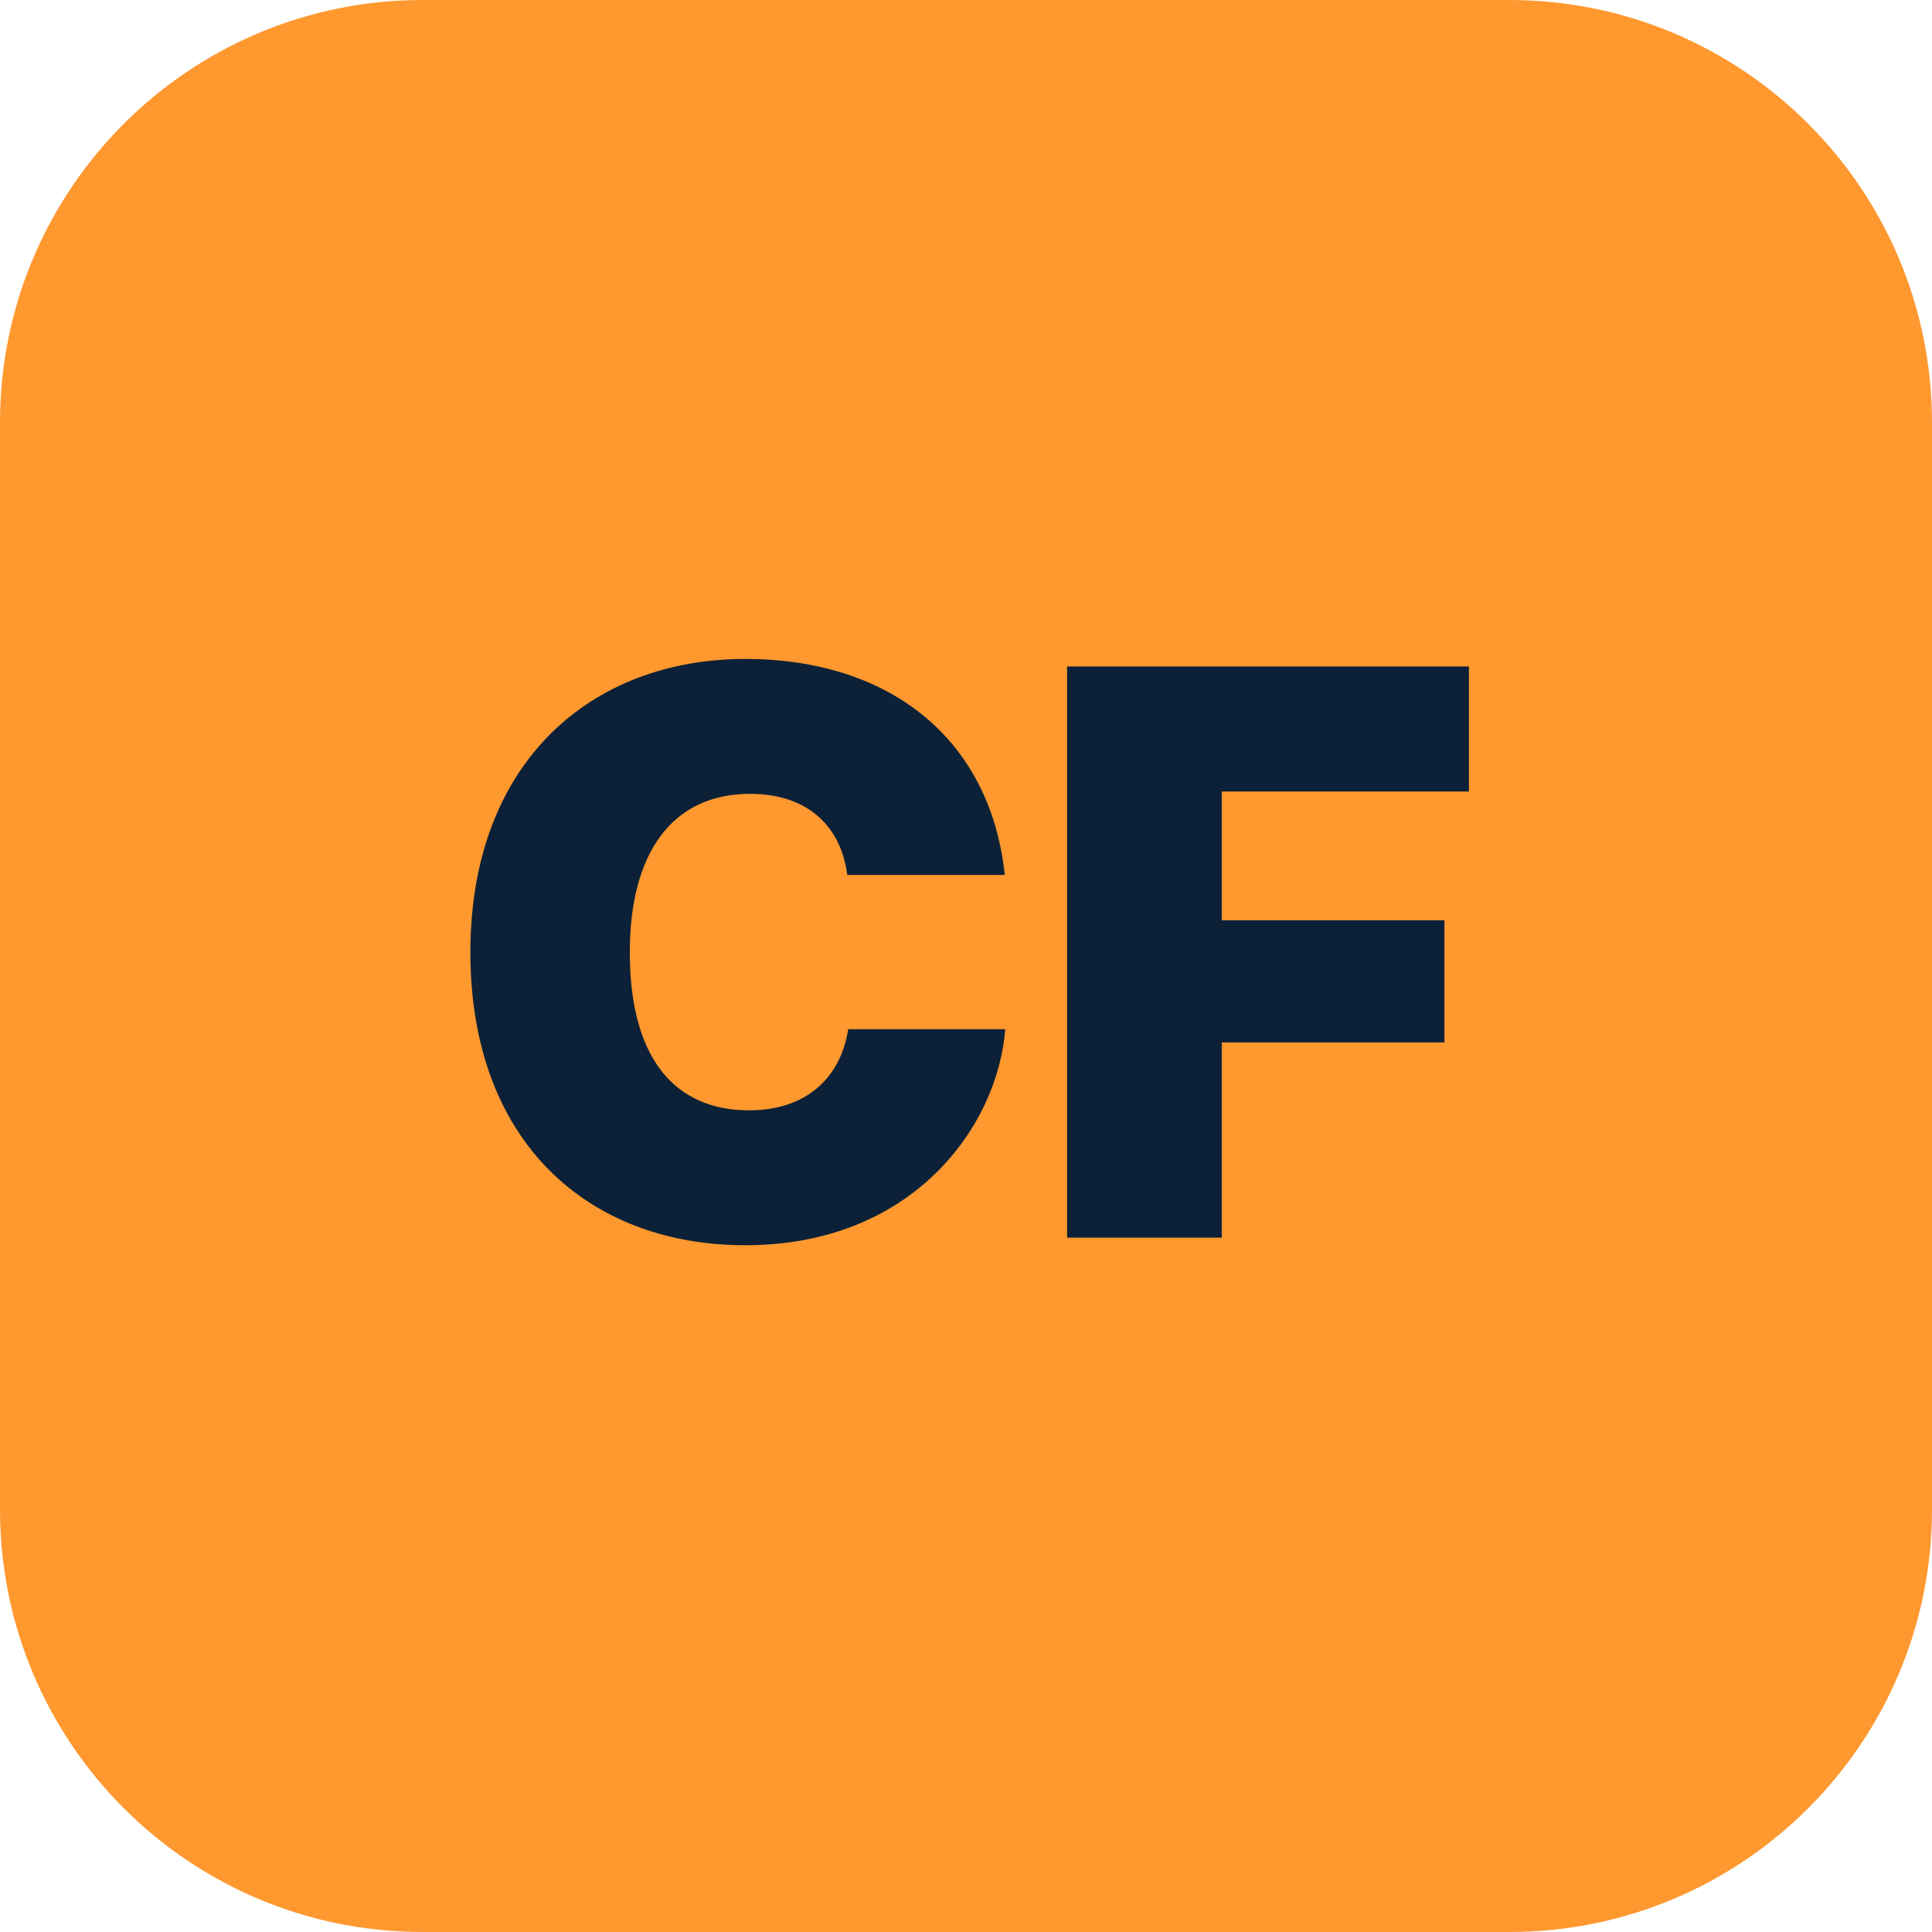
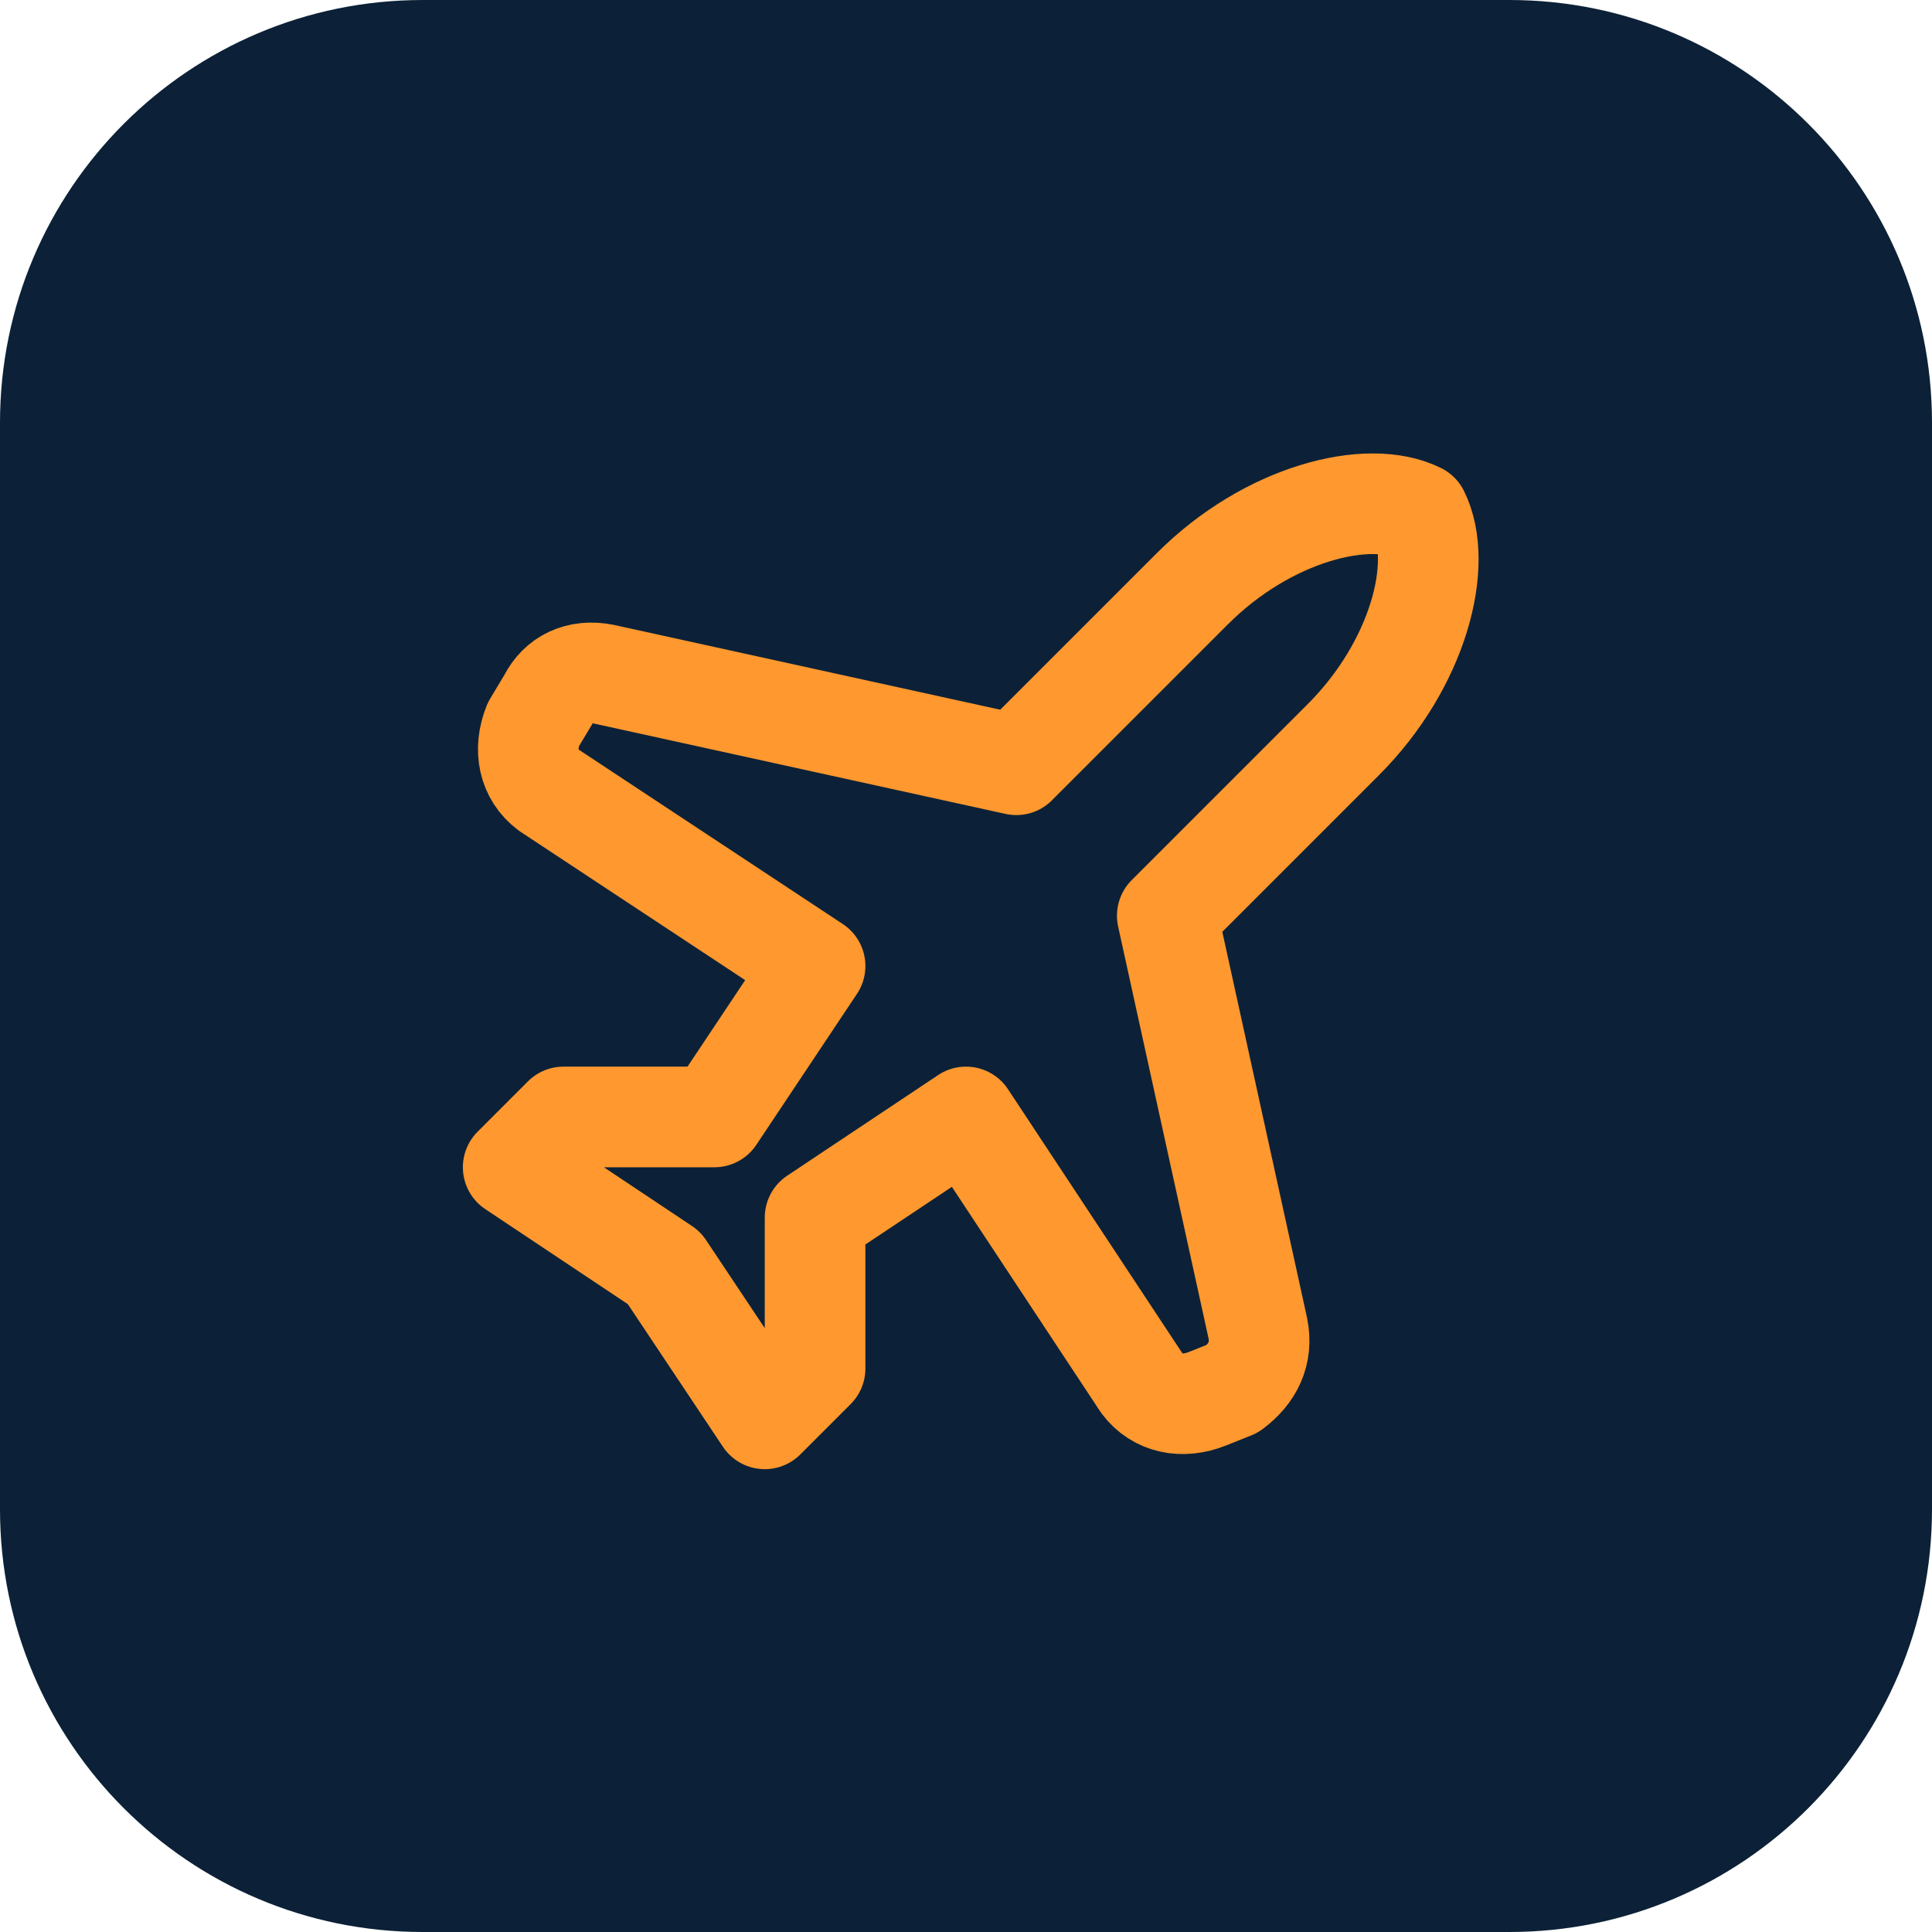
- <svg xmlns="http://www.w3.org/2000/svg" viewBox="0 0 64 64" role="img" aria-label="Crew Flex">
-   <rect width="64" height="64" rx="14" fill="#ff982f" />
-   <text x="32" y="41" text-anchor="middle" font-family="Inter, Arial, sans-serif" font-size="26" font-weight="900" fill="#0c2137">CF</text>
+ <svg xmlns="http://www.w3.org/2000/svg" viewBox="0 0 64 64" role="img" aria-label="CrewFlex">
+   <rect width="64" height="64" rx="14" fill="#0c2137" />
+   <g transform="translate(12 12) scale(1.6667)" fill="none" stroke="#ff982f" stroke-width="2" stroke-linecap="round" stroke-linejoin="round">
+     <path d="M17.8 19.2 16 11l3.5-3.5C21 6 21.5 4 21 3c-1-.5-3 0-4.5 1.5L13 8 4.8 6.2c-.5-.1-.9.1-1.1.5l-.3.5c-.2.5-.1 1 .3 1.3L9 12l-2 3H4l-1 1 3 2 2 3 1-1v-3l3-2 3.5 5.3c.3.4.8.5 1.3.3l.5-.2c.4-.3.6-.7.5-1.2z" />
+   </g>
</svg>
